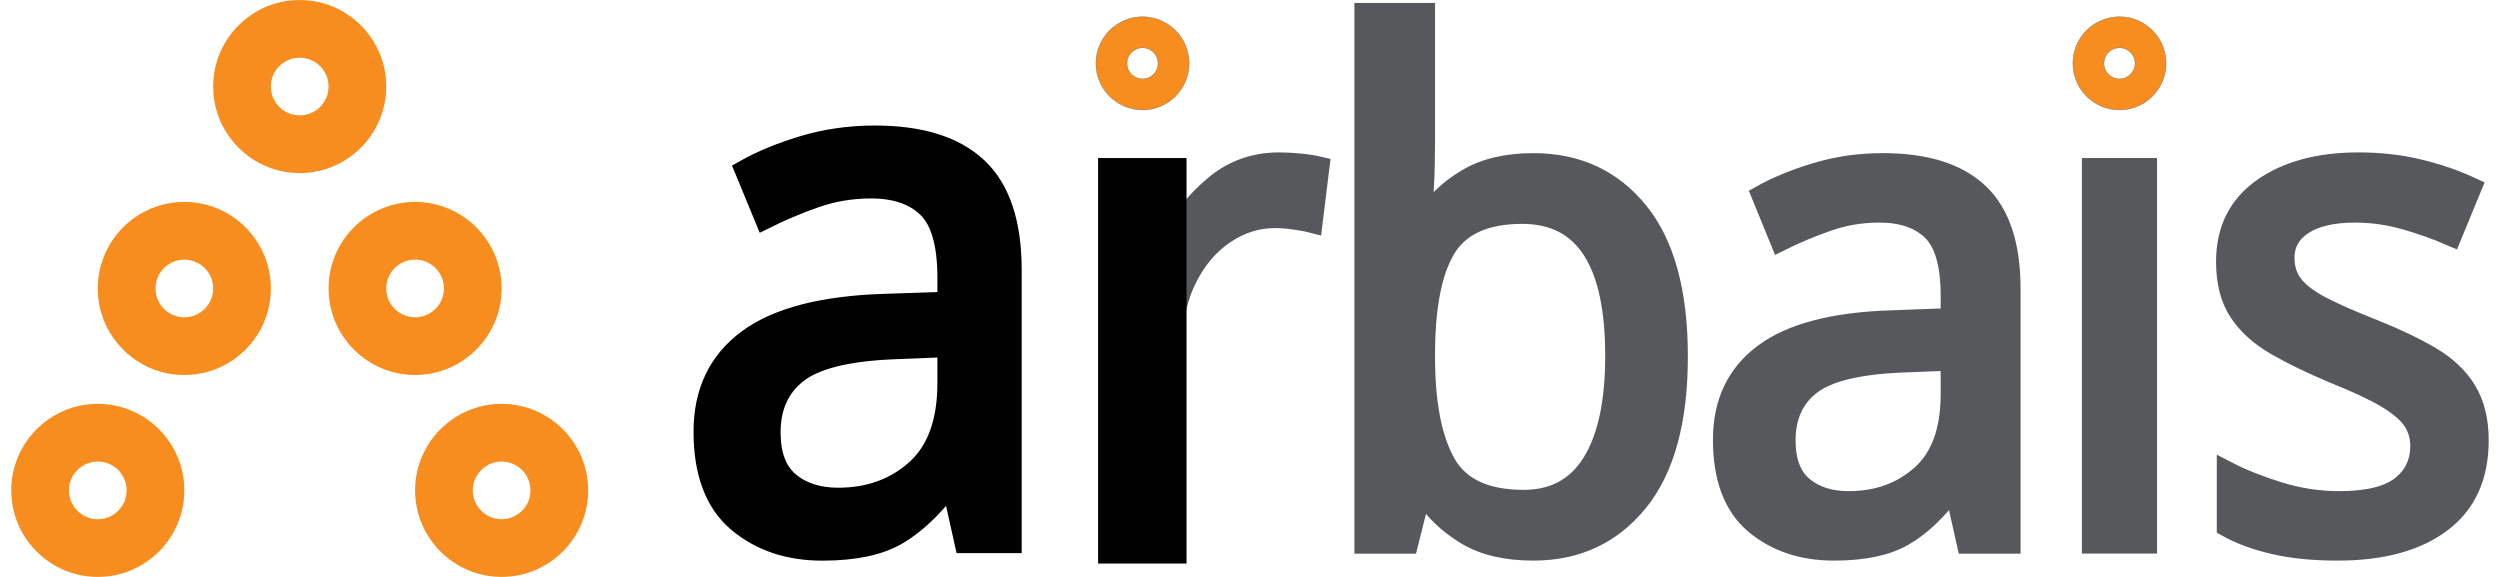
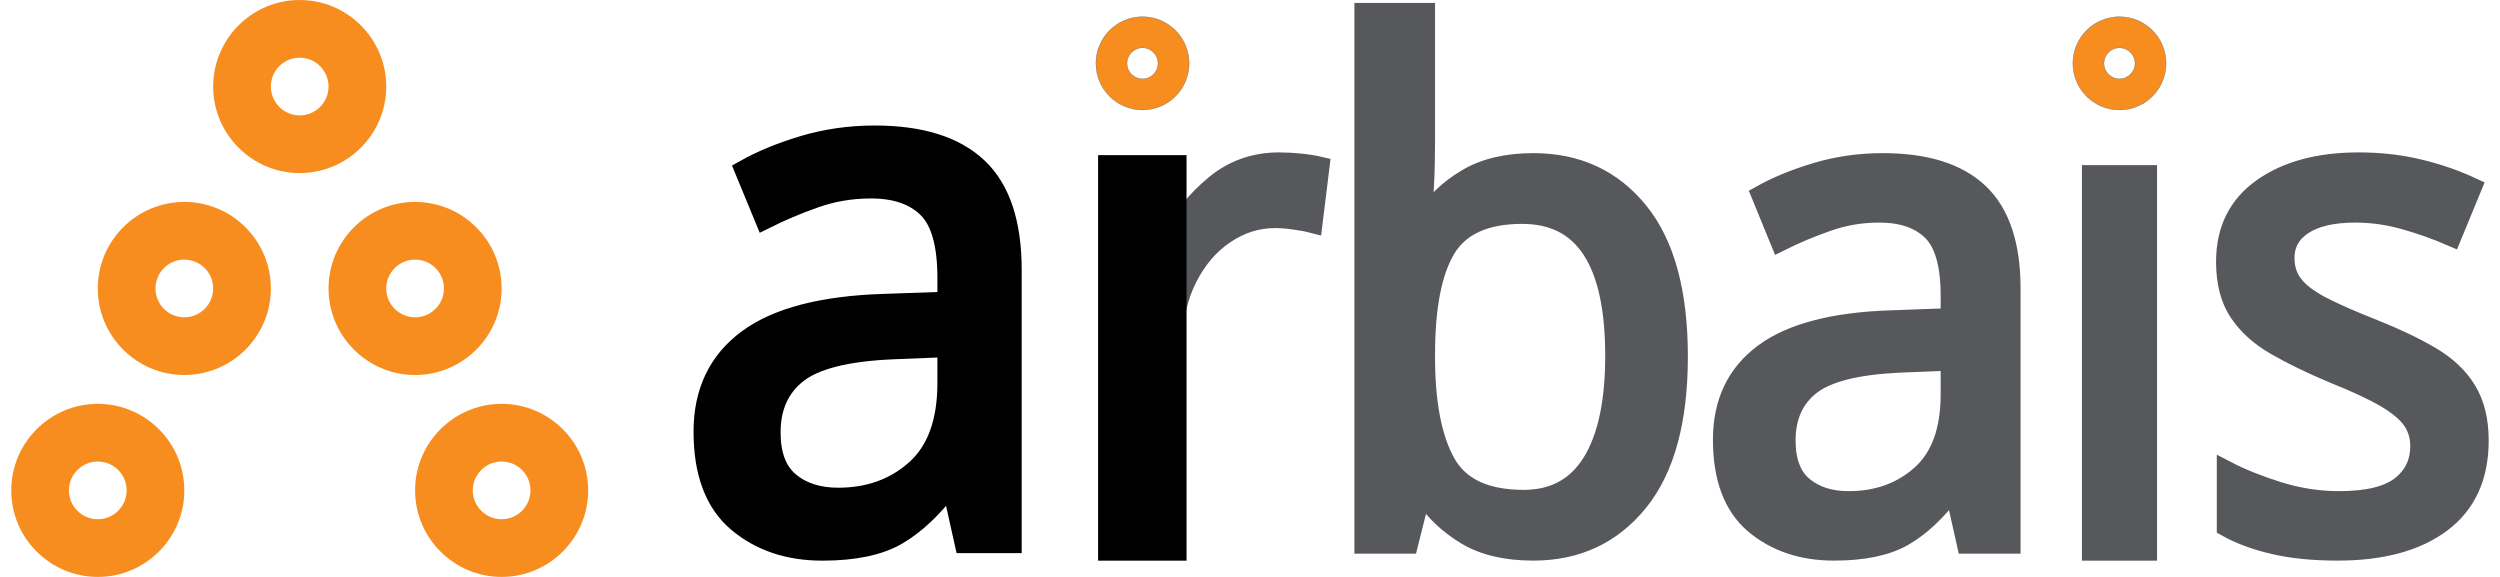
<svg xmlns="http://www.w3.org/2000/svg" width="104" height="24" viewBox="0 0 27.517 6.35" version="1.1" id="svg1055">
  <defs id="defs1052" />
  <g id="layer1">
    <g id="g928" transform="matrix(0.1290551,0,0,0.1290551,8.325552,12.05994)">
      <text xml:space="preserve" style="font-style:normal;font-variant:normal;font-weight:normal;font-stretch:normal;font-size:48.626px;line-height:1.25;font-family:'Noto Sans Display';-inkscape-font-specification:'Noto Sans Display, Normal';font-variant-ligatures:normal;font-variant-caps:normal;font-variant-numeric:normal;font-variant-east-asian:normal;letter-spacing:-1.779px;fill:#56585c;fill-opacity:1;stroke:#56585c;stroke-width:1.69;stroke-miterlimit:4;stroke-dasharray:none;stroke-opacity:1" x="25.628" y="-47.073" id="text902">
        <tspan id="tspan900" style="font-style:normal;font-variant:normal;font-weight:normal;font-stretch:normal;font-size:59.577px;font-family:'Noto Sans Display';-inkscape-font-specification:'Noto Sans Display, Normal';font-variant-ligatures:normal;font-variant-caps:normal;font-variant-numeric:normal;font-variant-east-asian:normal;fill:#56585c;fill-opacity:1;stroke:#56585c;stroke-width:1.69;stroke-miterlimit:4;stroke-dasharray:none;stroke-opacity:1" x="25.628" y="-47.073">rba s</tspan>
      </text>
      <path d="m 36.905,-88.046 c 0,-2.191 -1.783,-3.974 -3.974,-3.974 -2.191,0 -3.974,1.783 -3.974,3.974 0,2.191 1.783,3.974 3.974,3.974 2.191,0 3.974,-1.783 3.974,-3.974 z m -3.974,1.325 c -0.731,0 -1.325,-0.593 -1.325,-1.325 0,-0.731 0.593,-1.325 1.325,-1.325 0.73,0 1.325,0.595 1.325,1.325 0,0.73 -0.593,1.325 -1.325,1.325 z" id="path904" style="fill:#f78d1f;fill-opacity:1;stroke:#56585c;stroke-width:0.026;stroke-opacity:1" />
-       <rect style="fill:#000000;fill-opacity:1;stroke:#000000;stroke-width:0.994;stroke-miterlimit:4;stroke-dasharray:none;stroke-opacity:1" id="rect906" height="33.591" x="29.639" y="-79.473" width="6.549" />
+       <rect style="fill:#000000;fill-opacity:1;stroke:#000000;stroke-width:0.994;stroke-miterlimit:4;stroke-dasharray:none;stroke-opacity:1" id="rect906" height="33.591" x="29.639" y="-79.72" width="6.549" />
      <text xml:space="preserve" style="font-style:normal;font-variant:normal;font-weight:normal;font-stretch:normal;font-size:59.889px;line-height:1.25;font-family:'Noto Sans Display';-inkscape-font-specification:'Noto Sans Display, Normal';font-variant-ligatures:normal;font-variant-caps:normal;font-variant-numeric:normal;font-variant-east-asian:normal;letter-spacing:-0.438px;fill:#000000;fill-opacity:1;stroke:#000000;stroke-width:1.69;stroke-miterlimit:4;stroke-dasharray:none;stroke-opacity:1" x="-7.266" y="-47.116" id="text910">
        <tspan id="tspan908" style="font-style:normal;font-variant:normal;font-weight:normal;font-stretch:normal;font-size:63.832px;font-family:'Noto Sans Display';-inkscape-font-specification:'Noto Sans Display, Normal';font-variant-ligatures:normal;font-variant-caps:normal;font-variant-numeric:normal;font-variant-east-asian:normal;fill:#000000;fill-opacity:1;stroke:#000000;stroke-width:1.69;stroke-miterlimit:4;stroke-dasharray:none;stroke-opacity:1" x="-7.266" y="-47.116">a</tspan>
      </text>
      <g id="g922" transform="matrix(0.04920381,0,0,0.04920381,-68.47246,-98.36839)" style="fill:#f78d1f;fill-opacity:1">
        <path d="m 750,250 c 0,-82.699 -67.301,-150 -150,-150 -82.699,0 -150,67.301 -150,150 0,82.699 67.301,150 150,150 82.699,0 150,-67.301 150,-150 z m -150,50 c -27.602,0 -50,-22.398 -50,-50 0,-27.602 22.398,-50 50,-50 27.551,0 50,22.449 50,50 0,27.551 -22.398,50 -50,50 z" id="path912" style="fill:#f78d1f;fill-opacity:1" />
        <path d="m 950,800 c -82.699,0 -150,67.301 -150,150 0,82.699 67.301,150 150,150 82.699,0 150,-67.301 150,-150 0,-82.699 -67.301,-150 -150,-150 z m 0,200 c -27.602,0 -50,-22.449 -50,-50 0,-27.551 22.398,-50 50,-50 27.602,0 50,22.449 50,50 0,27.551 -22.398,50 -50,50 z" id="path914" style="fill:#f78d1f;fill-opacity:1" />
        <path d="m 250,800 c -82.699,0 -150,67.301 -150,150 0,82.699 67.352,150 150.05,150 C 332.698,1100 400,1032.699 400,950 400,867.301 332.699,800 250,800 Z m 0.051,200 c -27.652,0 -50.051,-22.449 -50.051,-50 0,-27.551 22.398,-50 50,-50 27.602,0 50,22.449 50,50 0,27.551 -22.398,50 -49.949,50 z" id="path916" style="fill:#f78d1f;fill-opacity:1" />
        <path d="M 950,600 C 950,517.301 882.648,450 799.95,450 717.302,450 650,517.301 650,600 c 0,82.699 67.301,150 150,150 82.699,0 150,-67.301 150,-150 z m -200,0 c 0,-13.352 5.199,-25.898 14.648,-35.352 9.453,-9.449 22,-14.648 35.352,-14.648 27.602,0 50,22.449 50,50 0,27.551 -22.398,50 -50,50 -27.602,0 -50,-22.449 -50,-50 z" id="path918" style="fill:#f78d1f;fill-opacity:1" />
        <path d="m 400,450 c -82.699,0 -150,67.301 -150,150 0,82.699 67.301,150 150,150 82.699,0 150,-67.301 150,-150 0,-82.699 -67.301,-150 -150,-150 z m 0,200 c -27.602,0 -50,-22.449 -50,-50 0,-27.551 22.449,-50 50,-50 27.602,0 50,22.449 50,50 0,27.551 -22.398,50 -50,50 z" id="path920" style="fill:#f78d1f;fill-opacity:1" />
      </g>
      <path d="m 120.228,-88.046 c 0,-2.191 -1.783,-3.974 -3.974,-3.974 -2.191,0 -3.974,1.783 -3.974,3.974 0,2.191 1.783,3.974 3.974,3.974 2.191,0 3.974,-1.783 3.974,-3.974 z m -3.974,1.325 c -0.731,0 -1.325,-0.593 -1.325,-1.325 0,-0.731 0.593,-1.325 1.325,-1.325 0.73,0 1.325,0.595 1.325,1.325 0,0.73 -0.593,1.325 -1.325,1.325 z" id="path924" style="fill:#f78d1f;fill-opacity:1;stroke:#56585c;stroke-width:0.026;stroke-opacity:1" />
-       <rect style="fill:#56585c;fill-opacity:1;stroke:#56585c;stroke-width:0.918;stroke-miterlimit:4;stroke-dasharray:none;stroke-opacity:1" id="rect926" width="5.489" height="32.814" x="113.509" y="-79.51" />
+       <rect style="fill:#56585c;fill-opacity:1;stroke:#56585c;stroke-width:0.918;stroke-miterlimit:4;stroke-dasharray:none;stroke-opacity:1" id="rect926" width="5.489" height="32.814" x="113.509" y="-78.905" />
    </g>
  </g>
</svg>
